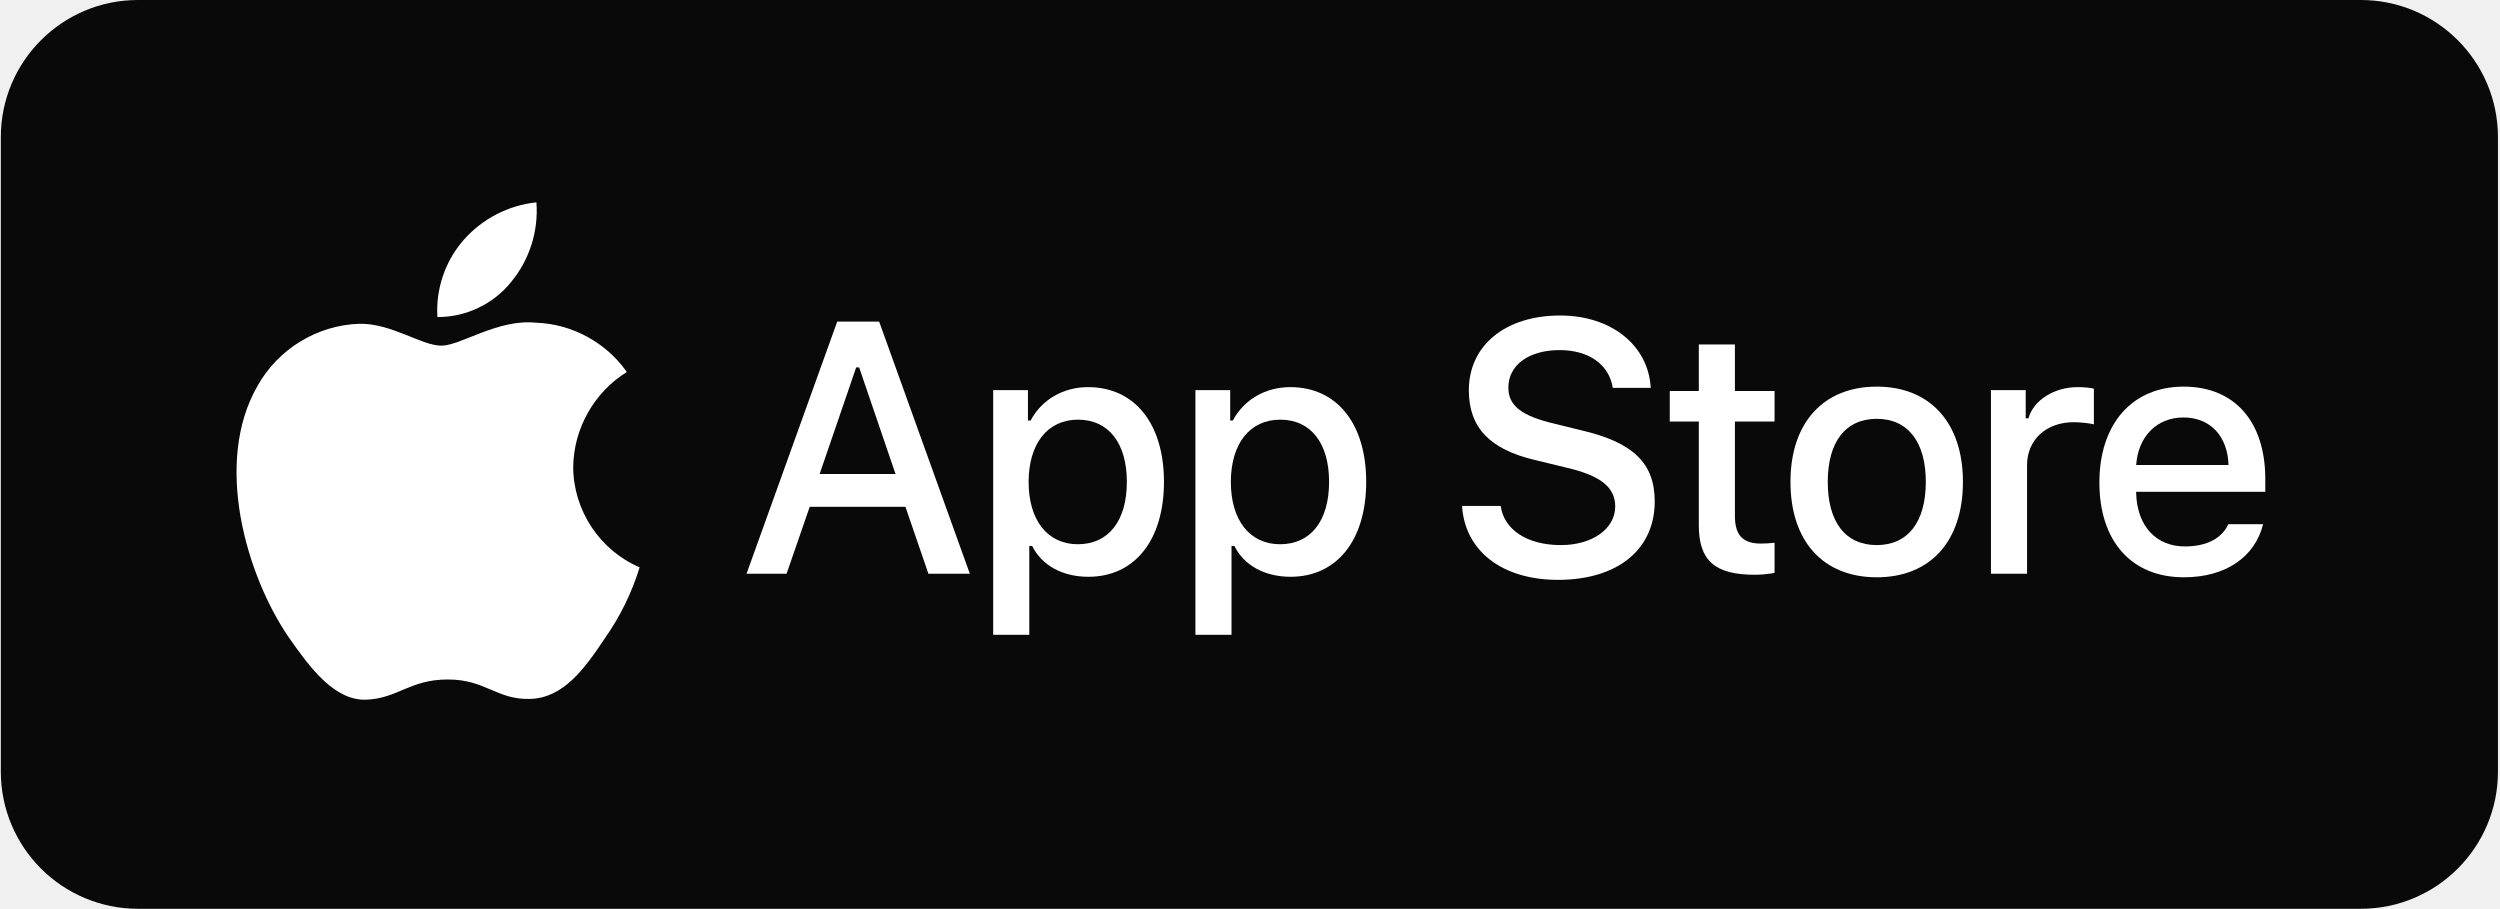
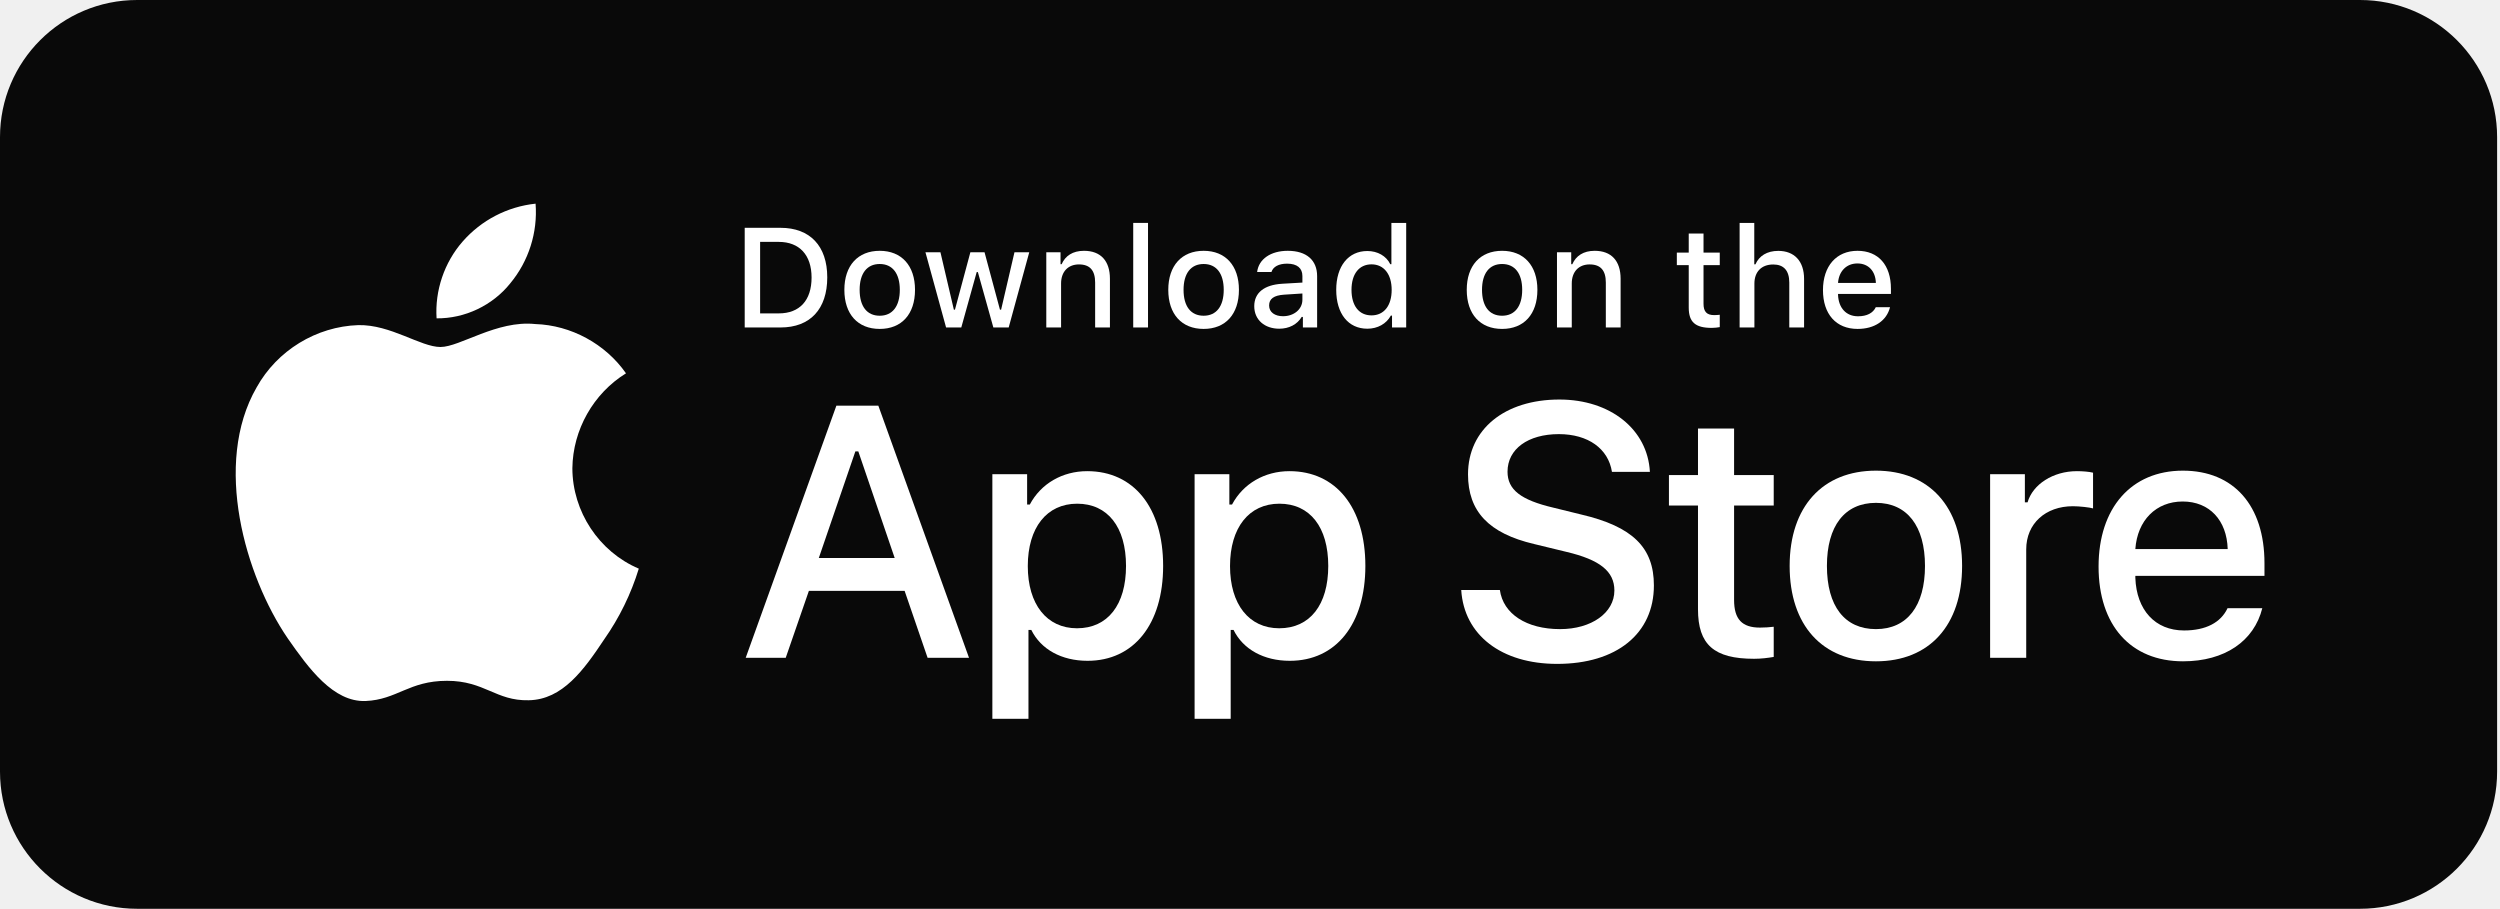
<svg xmlns="http://www.w3.org/2000/svg" width="729" height="265" viewBox="0 0 729 265" fill="none">
-   <rect x="0.242" width="728.158" height="265" rx="40" fill="#090909" />
-   <path d="M167.148 136.13C167.291 124.934 173.281 114.34 182.782 108.476C176.788 99.882 166.748 94.433 156.303 94.105C145.162 92.931 134.361 100.797 128.684 100.797C122.897 100.797 114.156 94.221 104.743 94.416C92.474 94.814 81.036 101.816 75.067 112.584C62.236 134.886 71.807 167.663 84.098 185.69C90.248 194.517 97.435 204.378 106.839 204.028C116.041 203.645 119.478 198.137 130.587 198.137C141.592 198.137 144.816 204.028 154.411 203.806C164.286 203.645 170.508 194.939 176.441 186.028C180.86 179.738 184.26 172.787 186.515 165.431C174.911 160.503 167.161 148.779 167.148 136.13Z" fill="white" />
-   <path d="M149.024 82.249C154.408 75.76 157.061 67.42 156.419 59C148.193 59.867 140.595 63.814 135.138 70.054C129.802 76.15 127.025 84.344 127.55 92.442C135.778 92.527 143.868 88.687 149.024 82.249Z" fill="white" />
-   <path d="M495.374 100.45V114.018H486.903V122.915H495.374V153.147C495.374 163.47 500.026 167.599 511.729 167.599C513.785 167.599 515.744 167.353 517.458 167.058V158.259C515.989 158.406 515.058 158.505 513.443 158.505C508.203 158.505 505.902 156.047 505.902 150.443V122.915H517.458V114.018H505.902V100.45H495.374Z" fill="white" />
-   <path d="M547.27 168.336C562.841 168.336 572.39 157.866 572.39 140.513C572.39 123.259 562.792 112.74 547.27 112.74C531.699 112.74 522.102 123.259 522.102 140.513C522.102 157.866 531.65 168.336 547.27 168.336ZM547.27 158.947C538.114 158.947 532.972 152.213 532.972 140.513C532.972 128.912 538.114 122.128 547.27 122.128C556.378 122.128 561.568 128.912 561.568 140.513C561.568 152.163 556.378 158.947 547.27 158.947Z" fill="white" />
-   <path d="M580.559 167.304H591.087V135.696C591.087 128.175 596.718 123.112 604.699 123.112C606.56 123.112 609.694 123.456 610.575 123.751V113.329C609.449 113.034 607.441 112.887 605.874 112.887C598.921 112.887 592.996 116.721 591.479 121.981H590.695V113.772H580.559V167.304Z" fill="white" />
-   <path d="M636.715 121.735C644.501 121.735 649.593 127.192 649.838 135.598H622.907C623.494 127.241 628.93 121.735 636.715 121.735ZM649.789 152.852C647.83 157.03 643.472 159.34 637.107 159.34C628.685 159.34 623.25 153.392 622.907 144.003V143.413H660.561V139.727C660.561 122.915 651.601 112.74 636.764 112.74C621.732 112.74 612.183 123.603 612.183 140.71C612.183 157.816 621.536 168.336 636.813 168.336C649.006 168.336 657.526 162.437 659.925 152.852H649.789Z" fill="white" />
-   <path d="M426.335 147.535C427.147 160.68 438.059 169.087 454.3 169.087C471.657 169.087 482.517 160.273 482.517 146.211C482.517 135.154 476.326 129.04 461.303 125.525L453.234 123.538C443.692 121.296 439.835 118.29 439.835 113.042C439.835 106.419 445.824 102.088 454.807 102.088C463.333 102.088 469.221 106.317 470.286 113.093H481.35C480.69 100.712 469.83 92 454.959 92C438.973 92 428.315 100.712 428.315 113.806C428.315 124.608 434.354 131.028 447.6 134.135L457.04 136.428C466.734 138.721 470.997 142.084 470.997 147.688C470.997 154.21 464.298 158.948 455.162 158.948C445.367 158.948 438.567 154.515 437.602 147.535H426.335Z" fill="white" />
-   <path d="M317.28 112.887C310.033 112.887 303.765 116.525 300.533 122.62H299.75V113.772H289.614V185.099H300.142V159.193H300.974C303.765 164.846 309.788 168.189 317.378 168.189C330.843 168.189 339.412 157.522 339.412 140.513C339.412 123.505 330.843 112.887 317.28 112.887ZM314.293 158.701C305.479 158.701 299.946 151.721 299.946 140.562C299.946 129.355 305.479 122.374 314.342 122.374C323.253 122.374 328.591 129.207 328.591 140.513C328.591 151.868 323.253 158.701 314.293 158.701Z" fill="white" />
-   <path d="M376.25 112.887C369.003 112.887 362.736 116.525 359.504 122.62H358.72V113.772H348.584V185.099H359.112V159.193H359.945C362.736 164.846 368.758 168.189 376.348 168.189C389.814 168.189 398.383 157.522 398.383 140.513C398.383 123.505 389.814 112.887 376.25 112.887ZM373.263 158.701C364.449 158.701 358.916 151.721 358.916 140.562C358.916 129.355 364.449 122.374 373.312 122.374C382.224 122.374 387.561 129.207 387.561 140.513C387.561 151.868 382.224 158.701 373.263 158.701Z" fill="white" />
-   <path d="M270.725 167.304H282.804L256.363 93.783H244.132L217.69 167.304H229.363L236.113 147.79H264.026L270.725 167.304ZM249.663 107.132H250.526L261.133 138.211H239.006L249.663 107.132Z" fill="white" />
+   <rect width="728.158" height="265" rx="40" fill="#090909" />
+   <path d="M166.905 136.517C167.049 125.321 173.038 114.727 182.54 108.863C176.545 100.269 166.506 94.82 156.06 94.492C144.919 93.318 134.118 101.184 128.441 101.184C122.654 101.184 113.913 94.608 104.5 94.803C92.231 95.201 80.794 102.203 74.825 112.972C61.993 135.274 71.564 168.05 83.856 186.077C90.005 194.905 97.192 204.765 106.596 204.415C115.799 204.032 119.236 198.524 130.344 198.524C141.349 198.524 144.574 204.415 154.169 204.193C164.043 204.032 170.265 195.326 176.199 186.415C180.617 180.125 184.017 173.174 186.273 165.818C174.668 160.891 166.918 149.167 166.905 136.517Z" fill="white" />
+   <path d="M148.782 82.636C154.166 76.148 156.818 67.808 156.176 59.387C147.95 60.255 140.352 64.201 134.895 70.441C129.559 76.537 126.782 84.731 127.307 92.829C135.536 92.914 143.625 89.075 148.782 82.636Z" fill="white" />
+   <path d="M495.133 124.954V138.521H486.661V147.418H495.133V177.65C495.133 187.973 499.784 192.102 511.487 192.102C513.544 192.102 515.502 191.856 517.216 191.561V182.762C515.747 182.91 514.817 183.008 513.201 183.008C507.962 183.008 505.66 180.55 505.66 174.946V147.418H517.216V138.521H505.66V124.954H495.133Z" fill="white" />
+   <path d="M547.028 192.839C562.6 192.839 572.148 182.369 572.148 165.017C572.148 147.763 562.551 137.243 547.028 137.243C531.457 137.243 521.86 147.763 521.86 165.017C521.86 182.369 531.408 192.839 547.028 192.839ZM547.028 183.45C537.872 183.45 532.73 176.716 532.73 165.017C532.73 153.416 537.872 146.632 547.028 146.632C556.136 146.632 561.327 153.416 561.327 165.017C561.327 176.667 556.136 183.45 547.028 183.45Z" fill="white" />
+   <path d="M580.317 191.807H590.845V160.199C590.845 152.678 596.476 147.615 604.458 147.615C606.318 147.615 609.452 147.959 610.333 148.254V137.833C609.207 137.538 607.2 137.39 605.633 137.39C598.68 137.39 592.755 141.225 591.237 146.484H590.453V138.275H580.317V191.807Z" fill="white" />
+   <path d="M636.473 146.239C644.259 146.239 649.351 151.695 649.596 160.101H622.665C623.253 151.744 628.688 146.239 636.473 146.239ZM649.547 177.355C647.589 181.533 643.231 183.844 636.865 183.844C628.443 183.844 623.008 177.896 622.665 168.507V167.917H660.32V164.23C660.32 147.418 651.359 137.243 636.522 137.243C621.49 137.243 611.942 148.107 611.942 165.213C611.942 182.32 621.294 192.839 636.571 192.839C648.764 192.839 657.284 186.941 659.683 177.355H649.547Z" fill="white" />
+   <path d="M426.094 172.039C426.906 185.184 437.817 193.59 454.058 193.59C471.415 193.59 482.276 184.776 482.276 170.714C482.276 159.658 476.084 153.544 461.062 150.028L452.992 148.041C443.451 145.8 439.594 142.793 439.594 137.546C439.594 130.922 445.582 126.591 454.565 126.591C463.092 126.591 468.979 130.82 470.045 137.597H481.109C480.449 125.216 469.588 116.503 454.718 116.503C438.731 116.503 428.073 125.216 428.073 138.31C428.073 149.111 434.112 155.531 447.359 158.639L456.798 160.932C466.492 163.224 470.755 166.587 470.755 172.192C470.755 178.713 464.056 183.451 454.921 183.451C445.126 183.451 438.325 179.019 437.361 172.039H426.094Z" fill="white" />
+   <path d="M317.038 137.39C309.791 137.39 303.523 141.028 300.292 147.123H299.508V138.275H289.372V209.602H299.9V183.696H300.732C303.523 189.349 309.546 192.692 317.136 192.692C330.601 192.692 339.17 182.025 339.17 165.017C339.17 148.008 330.601 137.39 317.038 137.39ZM314.051 183.205C305.237 183.205 299.704 176.224 299.704 165.066C299.704 153.858 305.237 146.878 314.1 146.878C323.012 146.878 328.349 153.711 328.349 165.017C328.349 176.372 323.012 183.205 314.051 183.205Z" fill="white" />
+   <path d="M376.008 137.39C368.762 137.39 362.494 141.028 359.262 147.123H358.479V138.275H348.343V209.602H358.87V183.696H359.703C362.494 189.349 368.517 192.692 376.106 192.692C389.572 192.692 398.141 182.025 398.141 165.017C398.141 148.008 389.572 137.39 376.008 137.39ZM373.022 183.205C364.208 183.205 358.675 176.224 358.675 165.066C358.675 153.858 364.208 146.878 373.071 146.878C381.982 146.878 387.32 153.711 387.32 165.017C387.32 176.372 381.982 183.205 373.022 183.205Z" fill="white" />
+   <path d="M270.484 191.807H282.563L256.121 118.287H243.89L217.448 191.807H229.121L235.871 172.293H263.785L270.484 191.807ZM249.422 131.635H250.285L260.892 162.715H238.764L249.422 131.635Z" fill="white" />
+   <path d="M217.156 66.43V95.491H227.608C236.234 95.491 241.229 90.154 241.229 80.87C241.229 71.727 236.194 66.43 227.608 66.43H217.156ZM221.65 70.538H227.106C233.105 70.538 236.655 74.365 236.655 80.93C236.655 87.596 233.165 91.382 227.106 91.382H221.65V70.538Z" fill="white" />
+   <path d="M256.528 95.914C262.907 95.914 266.819 91.624 266.819 84.515C266.819 77.446 262.887 73.136 256.528 73.136C250.148 73.136 246.216 77.446 246.216 84.515C246.216 91.624 250.128 95.914 256.528 95.914ZM256.528 92.067C252.776 92.067 250.67 89.308 250.67 84.515C250.67 79.762 252.776 76.983 256.528 76.983C260.259 76.983 262.385 79.762 262.385 84.515C262.385 89.288 260.259 92.067 256.528 92.067Z" fill="white" />
+   <path d="M300.132 73.559H295.819L291.927 90.295H291.586L287.092 73.559H282.96L278.466 90.295H278.145L274.233 73.559H269.86L275.878 95.491H280.312L284.805 79.339H285.146L289.66 95.491H294.134L300.132 73.559Z" fill="white" />
+   <path d="M305.099 95.491H309.412V82.662C309.412 79.238 311.438 77.104 314.628 77.104C317.818 77.104 319.342 78.856 319.342 82.38V95.491H323.655V81.293C323.655 76.076 320.967 73.136 316.092 73.136C312.802 73.136 310.636 74.606 309.572 77.043H309.252V73.559H305.099V95.491Z" fill="white" />
+   <path d="M330.448 95.491H334.761V65H330.448V95.491Z" fill="white" />
+   <path d="M350.982 95.914C357.361 95.914 361.273 91.624 361.273 84.515C361.273 77.446 357.341 73.136 350.982 73.136C344.603 73.136 340.671 77.446 340.671 84.515C340.671 91.624 344.583 95.914 350.982 95.914ZM350.982 92.067C347.231 92.067 345.124 89.308 345.124 84.515C345.124 79.762 347.231 76.983 350.982 76.983C354.713 76.983 356.84 79.762 356.84 84.515C356.84 89.288 354.713 92.067 350.982 92.067Z" fill="white" />
+   <path d="M374.124 92.208C371.777 92.208 370.072 91.06 370.072 89.086C370.072 87.153 371.436 86.126 374.445 85.925L379.781 85.582V87.415C379.781 90.134 377.374 92.208 374.124 92.208ZM373.021 95.853C375.89 95.853 378.277 94.605 379.581 92.409H379.922V95.491H384.074V80.507C384.074 75.875 380.985 73.136 375.508 73.136C370.553 73.136 367.023 75.553 366.581 79.319H370.754C371.235 77.768 372.901 76.882 375.308 76.882C378.257 76.882 379.781 78.191 379.781 80.507V82.4L373.863 82.743C368.668 83.065 365.739 85.341 365.739 89.288C365.739 93.296 368.808 95.853 373.021 95.853Z" fill="white" />
+   <path d="M398.711 95.853C401.72 95.853 404.268 94.423 405.572 92.027H405.913V95.491H410.045V65H405.732V77.043H405.411C404.228 74.626 401.7 73.197 398.711 73.197C393.194 73.197 389.643 77.587 389.643 84.515C389.643 91.463 393.154 95.853 398.711 95.853ZM399.935 77.084C403.545 77.084 405.812 79.963 405.812 84.535C405.812 89.127 403.566 91.966 399.935 91.966C396.283 91.966 394.097 89.167 394.097 84.515C394.097 79.903 396.304 77.084 399.935 77.084Z" fill="white" />
+   <path d="M438.014 95.914C444.393 95.914 448.305 91.624 448.305 84.515C448.305 77.446 444.373 73.136 438.014 73.136C431.635 73.136 427.703 77.446 427.703 84.515C427.703 91.624 431.615 95.914 438.014 95.914ZM438.014 92.067C434.263 92.067 432.156 89.308 432.156 84.515C432.156 79.762 434.263 76.983 438.014 76.983C441.745 76.983 443.872 79.762 443.872 84.515C443.872 89.288 441.745 92.067 438.014 92.067Z" fill="white" />
+   <path d="M454.015 95.491H458.328V82.662C458.328 79.238 460.354 77.104 463.543 77.104C466.733 77.104 468.258 78.856 468.258 82.38V95.491H472.571V81.293C472.571 76.076 469.883 73.136 465.008 73.136C461.718 73.136 459.551 74.606 458.488 77.043H458.167V73.559H454.015V95.491Z" fill="white" />
+   <path d="M492.435 68.101V73.66H488.965V77.305H492.435V89.691C492.435 93.92 494.341 95.612 499.135 95.612C499.978 95.612 500.78 95.511 501.482 95.39V91.785C500.881 91.846 500.499 91.886 499.837 91.886C497.691 91.886 496.748 90.879 496.748 88.583V77.305H501.482V73.66H496.748V68.101H492.435Z" fill="white" />
+   <path d="M507.272 95.491H511.585V82.682C511.585 79.359 513.551 77.124 517.082 77.124C520.131 77.124 521.756 78.896 521.756 82.4V95.491H526.069V81.333C526.069 76.117 523.2 73.156 518.546 73.156C515.256 73.156 512.949 74.626 511.886 77.084H511.545V65H507.272V95.491Z" fill="white" />
+   <path d="M541.628 76.822C544.818 76.822 546.904 79.057 547.005 82.501H535.971C536.212 79.077 538.439 76.822 541.628 76.822ZM546.984 89.57C546.182 91.282 544.397 92.228 541.789 92.228C538.338 92.228 536.111 89.791 535.971 85.945V85.703H551.398V84.193C551.398 77.305 547.727 73.136 541.648 73.136C535.49 73.136 531.578 77.587 531.578 84.595C531.578 91.604 535.409 95.914 541.668 95.914C546.663 95.914 550.154 93.497 551.137 89.57H546.984Z" fill="white" />
</svg>
